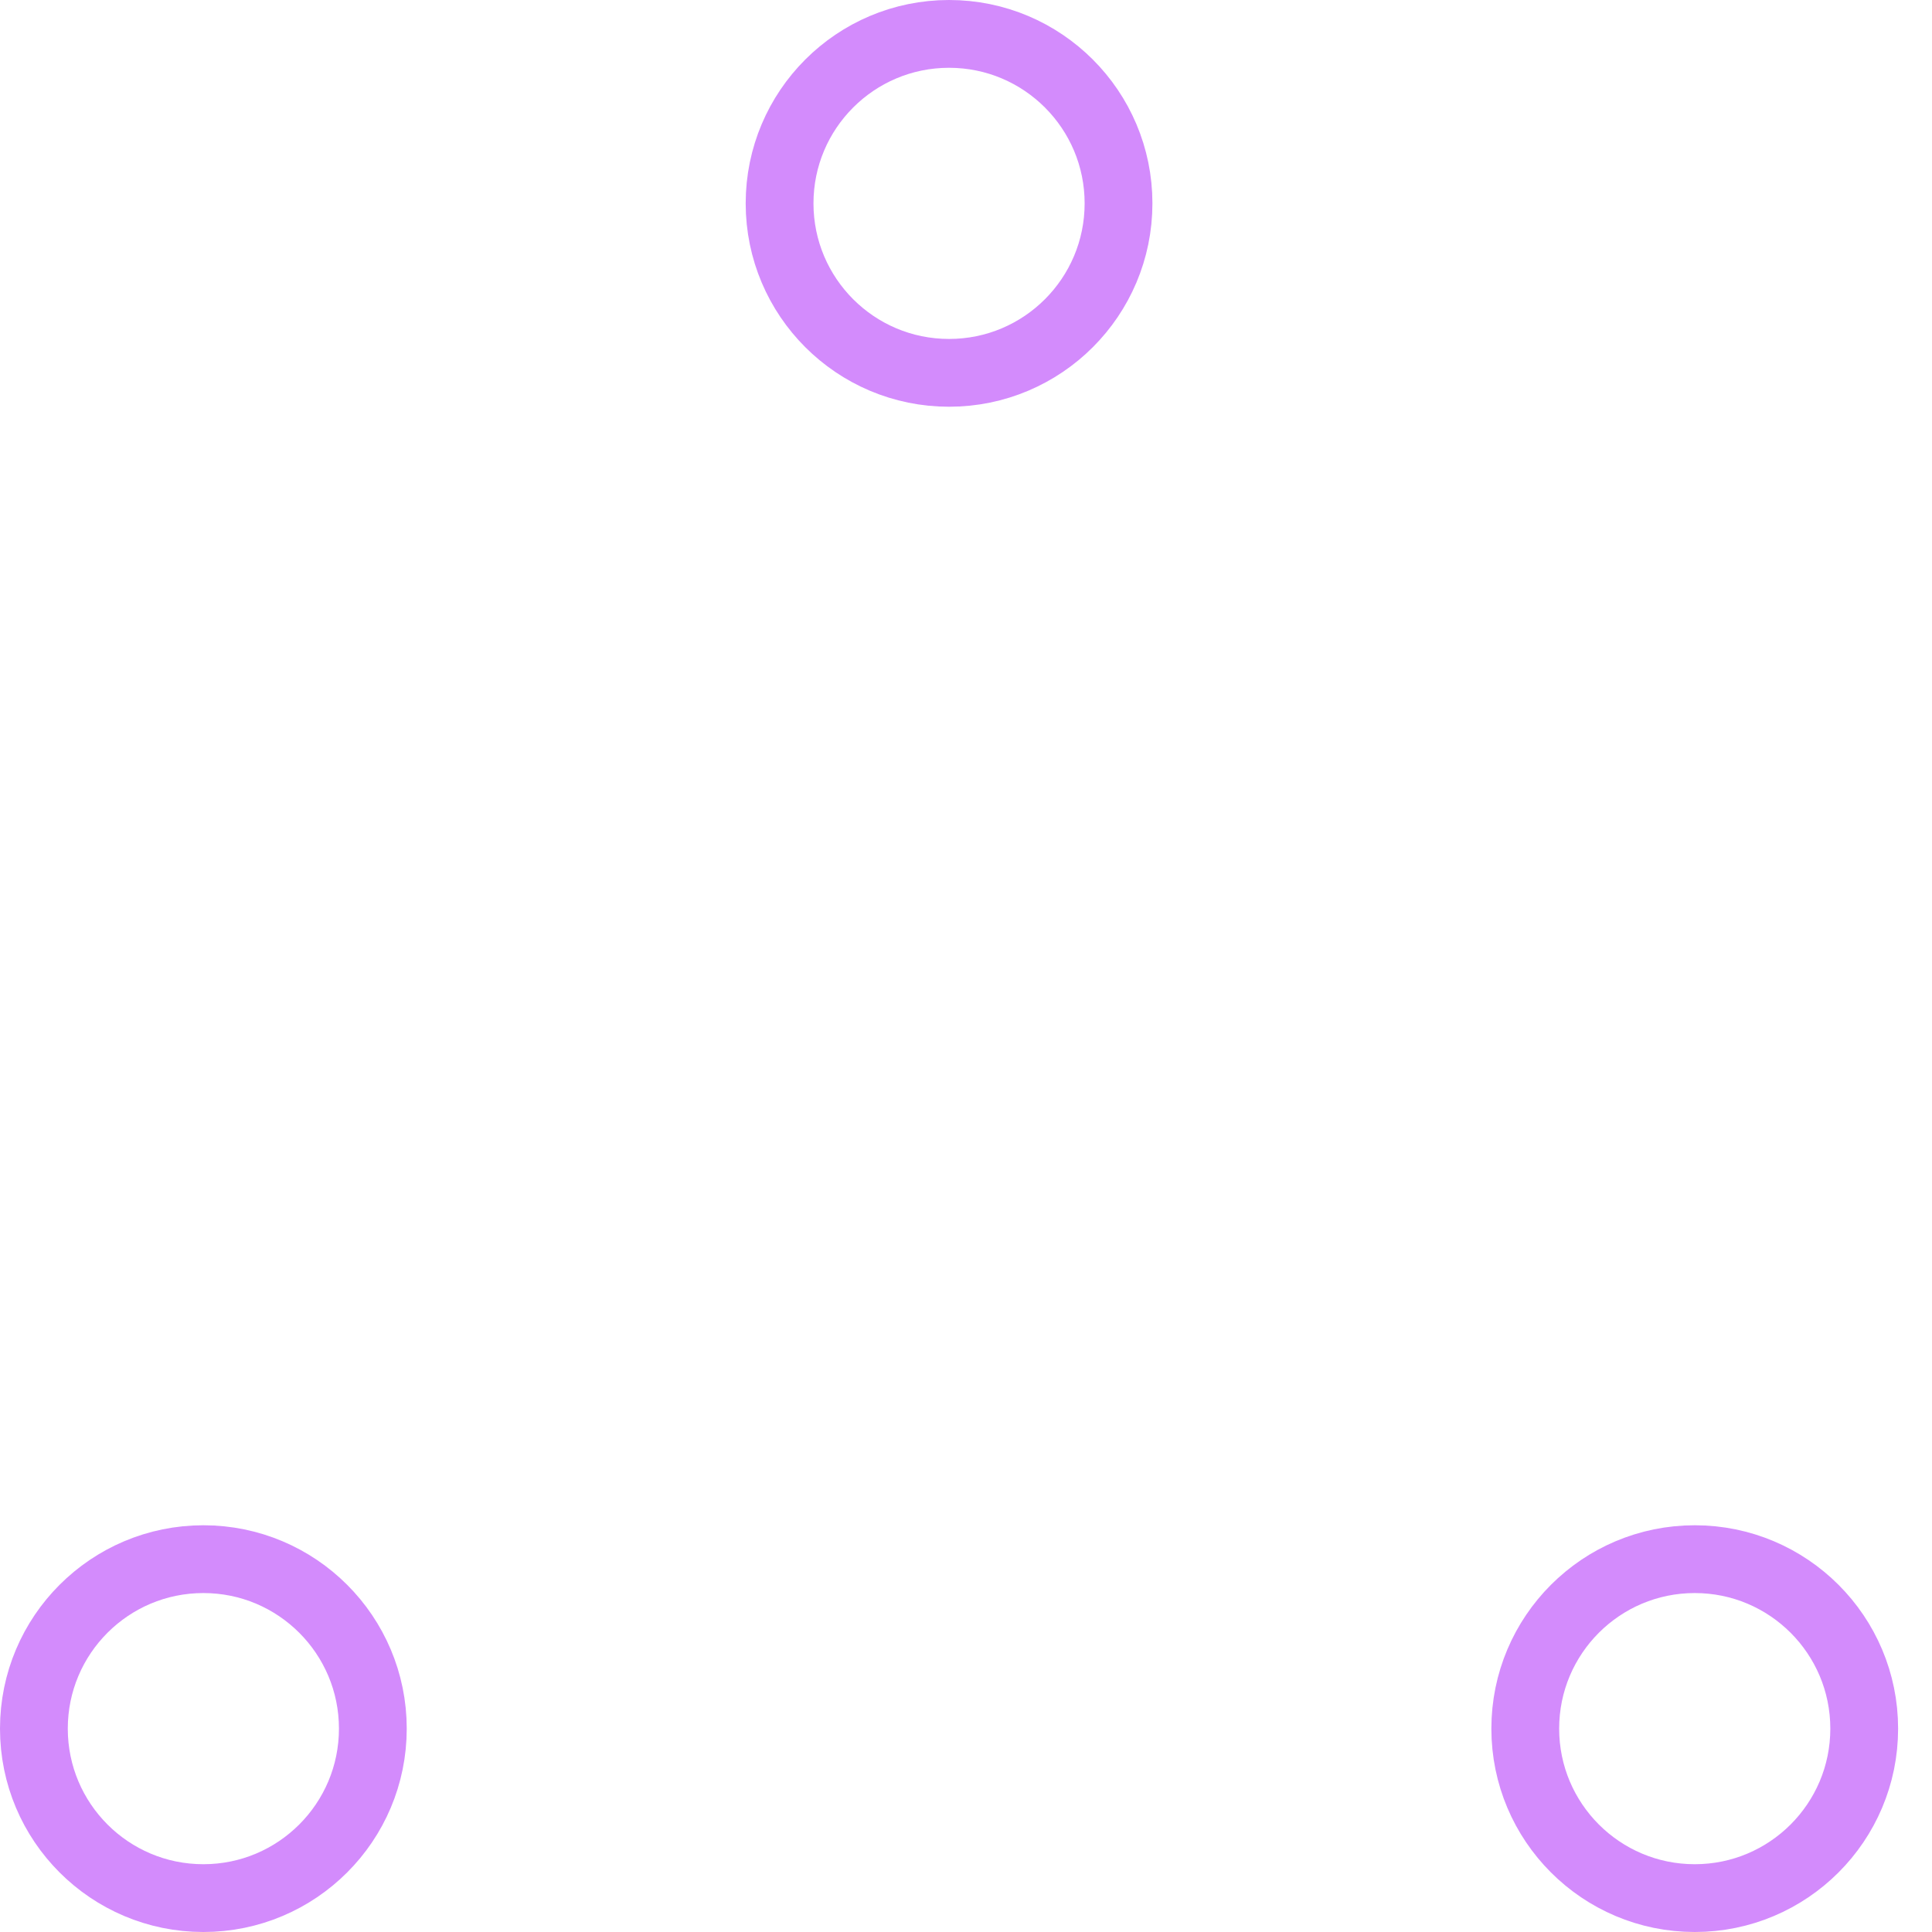
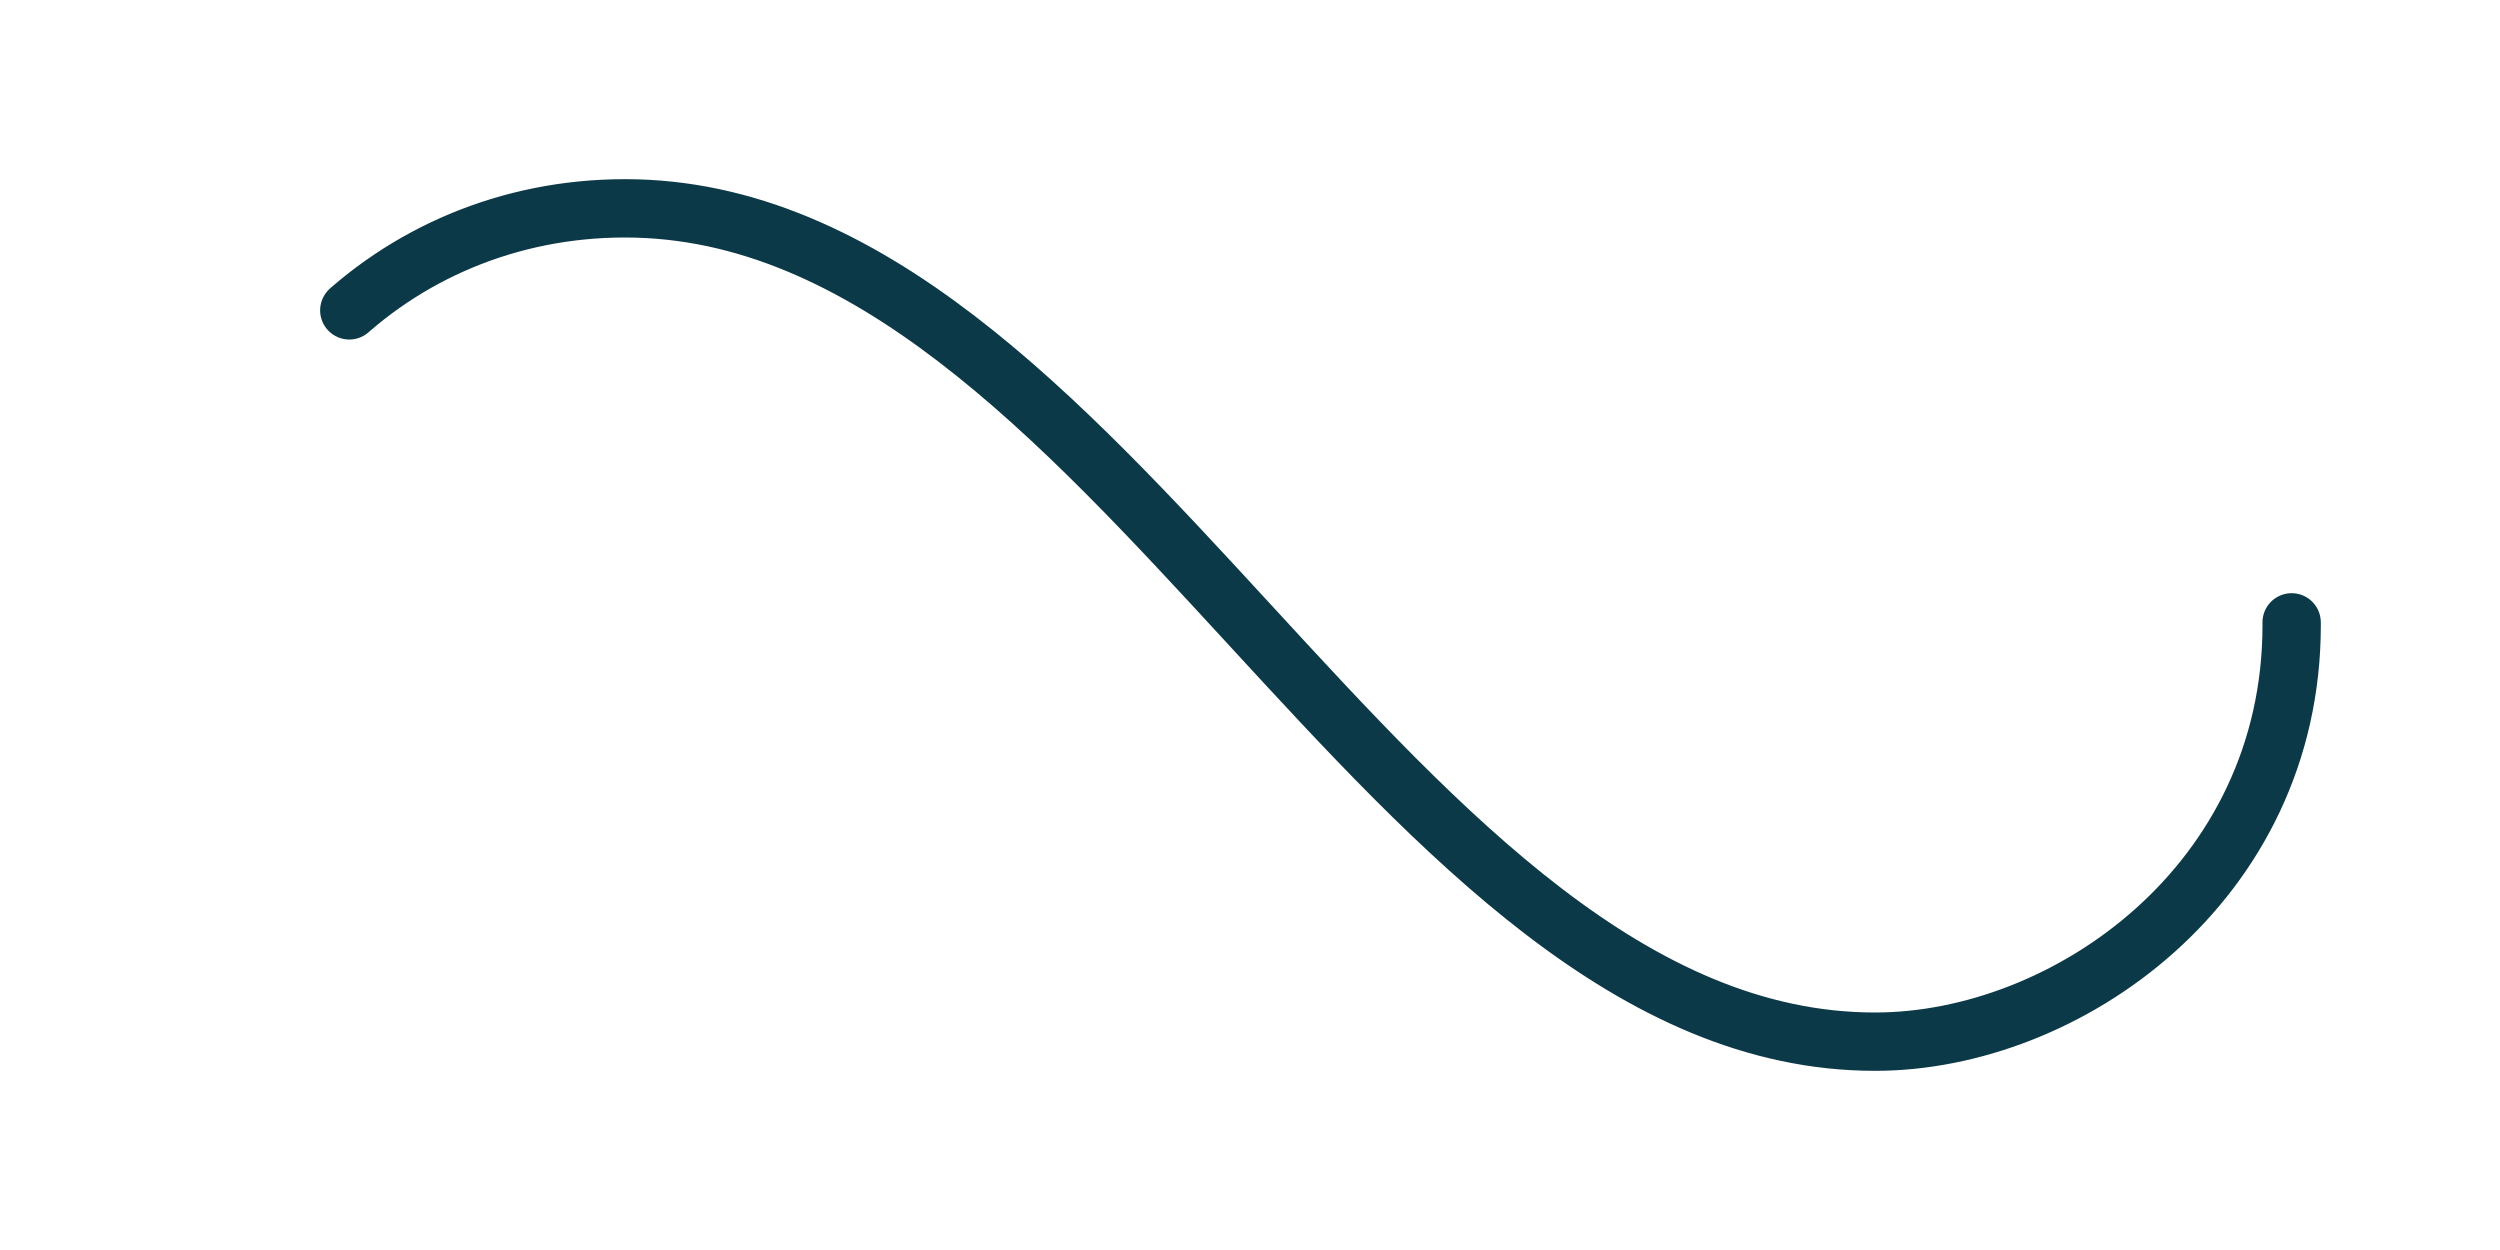
- <svg xmlns="http://www.w3.org/2000/svg" width="80" height="80" viewBox="0 0 57 57" stroke="#d38bfc">
-   <g fill="none" fill-rule="evenodd">
-     <g transform="translate(1 1)" stroke-width="2">
-       <circle cx="5" cy="50" r="5">
-         <animate attributeName="cy" begin="0s" dur="2.2s" values="50;5;50;50" calcMode="linear" repeatCount="indefinite" />
-         <animate attributeName="cx" begin="0s" dur="2.2s" values="5;27;49;5" calcMode="linear" repeatCount="indefinite" />
-       </circle>
-       <circle cx="27" cy="5" r="5">
-         <animate attributeName="cy" begin="0s" dur="2.2s" from="5" to="5" values="5;50;50;5" calcMode="linear" repeatCount="indefinite" />
-         <animate attributeName="cx" begin="0s" dur="2.2s" from="27" to="27" values="27;49;5;27" calcMode="linear" repeatCount="indefinite" />
-       </circle>
-       <circle cx="49" cy="50" r="5">
-         <animate attributeName="cy" begin="0s" dur="2.2s" values="50;50;5;50" calcMode="linear" repeatCount="indefinite" />
-         <animate attributeName="cx" from="49" to="49" begin="0s" dur="2.2s" values="49;5;27;49" calcMode="linear" repeatCount="indefinite" />
-       </circle>
-     </g>
-   </g>
+ <svg xmlns="http://www.w3.org/2000/svg" viewBox="0 0 300 150">
+   <path fill="none" stroke="#0B3948" stroke-width="7" stroke-linecap="round" stroke-dasharray="300 385" stroke-dashoffset="0" d="M275 75c0 31-27 50-50 50-58 0-92-100-150-100-28 0-50 22-50 50s23 50 50 50c58 0 92-100 150-100 24 0 50 19 50 50Z">
+     <animate attributeName="stroke-dashoffset" calcMode="spline" dur="2" values="685;-685" keySplines="0 0 1 1" repeatCount="indefinite" />
+   </path>
</svg>
